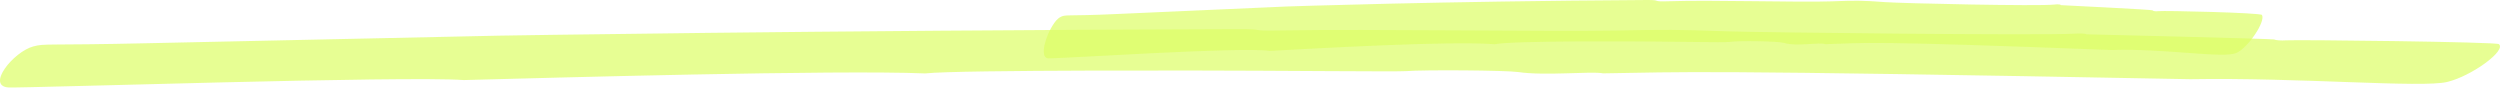
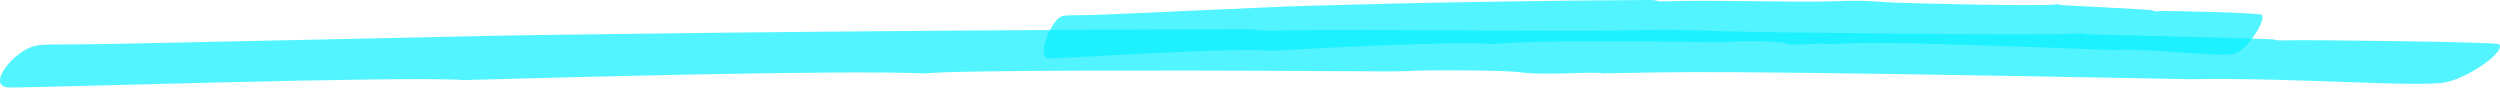
<svg xmlns="http://www.w3.org/2000/svg" width="1200" height="42" viewBox="0 0 1200 42" fill="none">
-   <path opacity="0.7" d="M222.562 38.429C194.819 36.339 14.461 42.283 4.127 41.989C-6.817 41.308 6.418 24.915 15.886 22.314C21.69 20.735 21.282 21.881 71.322 20.735C71.322 20.735 146.764 19.064 239.514 17.113C239.514 17.113 388.513 14.59 593.662 14.002C609.799 13.955 597.022 14.93 616.009 14.59C656.479 13.893 744.545 15.209 775.19 14.652C799.778 14.203 805.072 14.172 828.539 15.023C844.676 15.611 980.084 17.067 995.101 16.184C998.767 15.968 1001.41 16.107 1001.36 16.463C1002.43 16.494 1091.16 18.615 1091.57 18.94C1092.18 19.311 1094.88 19.543 1097.47 19.358C1102.26 19.002 1198.21 20.101 1199.49 21.184C1203.15 24.28 1186.4 36.51 1174.64 39.342C1162.48 42.268 1103.48 37.129 1051.35 38.011C808.228 33.444 810.111 34.605 769.489 35.209C763.889 34.079 741.796 36.51 728.663 34.575C723.165 33.754 683.663 33.444 674.805 34.141C672.922 34.296 658.821 34.265 638.459 34.141C628.278 34.095 616.518 34.017 603.945 33.955C587.146 33.862 460.035 33.444 444.102 35.24C401.342 33.475 263.49 37.361 222.664 38.429H222.562Z" fill="#DDFE65" />
-   <path opacity="0.7" d="M609.499 24.429C595.974 22.339 508.05 28.284 503.012 27.989C497.677 27.308 504.129 10.915 508.745 8.314C511.574 6.735 511.375 7.881 535.77 6.735C535.77 6.735 572.547 5.064 617.763 3.113C617.763 3.113 690.4 0.59 790.41 0.002C798.277 -0.045 792.048 0.93 801.305 0.59C821.034 -0.107 863.966 1.209 878.905 0.652C890.892 0.203 893.473 0.172 904.913 1.023C912.78 1.612 978.791 3.067 986.112 2.184C987.899 1.968 989.189 2.107 989.164 2.463C989.685 2.494 1032.94 4.615 1033.14 4.94C1033.44 5.311 1034.75 5.543 1036.02 5.358C1038.35 5.002 1085.13 6.101 1085.75 7.184C1087.54 10.28 1079.37 22.509 1073.64 25.342C1067.71 28.268 1038.95 23.129 1013.53 24.011C895.011 19.445 895.929 20.605 876.126 21.209C873.396 20.079 862.626 22.509 856.223 20.575C853.543 19.754 834.286 19.445 829.967 20.141C829.049 20.296 822.175 20.265 812.249 20.141C807.285 20.095 801.553 20.017 795.423 19.955C787.234 19.862 725.267 19.445 717.5 21.24C696.654 19.475 629.451 23.361 609.549 24.429H609.499Z" fill="#DDFE65" />
+   <path opacity="0.7" d="M222.562 38.429C194.819 36.339 14.461 42.283 4.127 41.989C-6.817 41.308 6.418 24.915 15.886 22.314C21.69 20.735 21.282 21.881 71.322 20.735C71.322 20.735 146.764 19.064 239.514 17.113C239.514 17.113 388.513 14.59 593.662 14.002C609.799 13.955 597.022 14.93 616.009 14.59C656.479 13.893 744.545 15.209 775.19 14.652C799.778 14.203 805.072 14.172 828.539 15.023C844.676 15.611 980.084 17.067 995.101 16.184C998.767 15.968 1001.41 16.107 1001.36 16.463C1002.43 16.494 1091.16 18.615 1091.57 18.94C1092.18 19.311 1094.88 19.543 1097.47 19.358C1102.26 19.002 1198.21 20.101 1199.49 21.184C1203.15 24.28 1186.4 36.51 1174.64 39.342C1162.48 42.268 1103.48 37.129 1051.35 38.011C808.228 33.444 810.111 34.605 769.489 35.209C763.889 34.079 741.796 36.51 728.663 34.575C723.165 33.754 683.663 33.444 674.805 34.141C672.922 34.296 658.821 34.265 638.459 34.141C628.278 34.095 616.518 34.017 603.945 33.955C587.146 33.862 460.035 33.444 444.102 35.24C401.342 33.475 263.49 37.361 222.664 38.429H222.562Z" fill="#07F0FF" />
+   <path opacity="0.7" d="M609.499 24.429C595.974 22.339 508.05 28.284 503.012 27.989C497.677 27.308 504.129 10.915 508.745 8.314C511.574 6.735 511.375 7.881 535.77 6.735C535.77 6.735 572.547 5.064 617.763 3.113C617.763 3.113 690.4 0.59 790.41 0.002C798.277 -0.045 792.048 0.93 801.305 0.59C821.034 -0.107 863.966 1.209 878.905 0.652C890.892 0.203 893.473 0.172 904.913 1.023C912.78 1.612 978.791 3.067 986.112 2.184C987.899 1.968 989.189 2.107 989.164 2.463C989.685 2.494 1032.94 4.615 1033.14 4.94C1033.44 5.311 1034.75 5.543 1036.02 5.358C1038.35 5.002 1085.13 6.101 1085.75 7.184C1087.54 10.28 1079.37 22.509 1073.64 25.342C1067.71 28.268 1038.95 23.129 1013.53 24.011C895.011 19.445 895.929 20.605 876.126 21.209C873.396 20.079 862.626 22.509 856.223 20.575C853.543 19.754 834.286 19.445 829.967 20.141C829.049 20.296 822.175 20.265 812.249 20.141C807.285 20.095 801.553 20.017 795.423 19.955C787.234 19.862 725.267 19.445 717.5 21.24C696.654 19.475 629.451 23.361 609.549 24.429H609.499Z" fill="#07F0FF" />
</svg>
